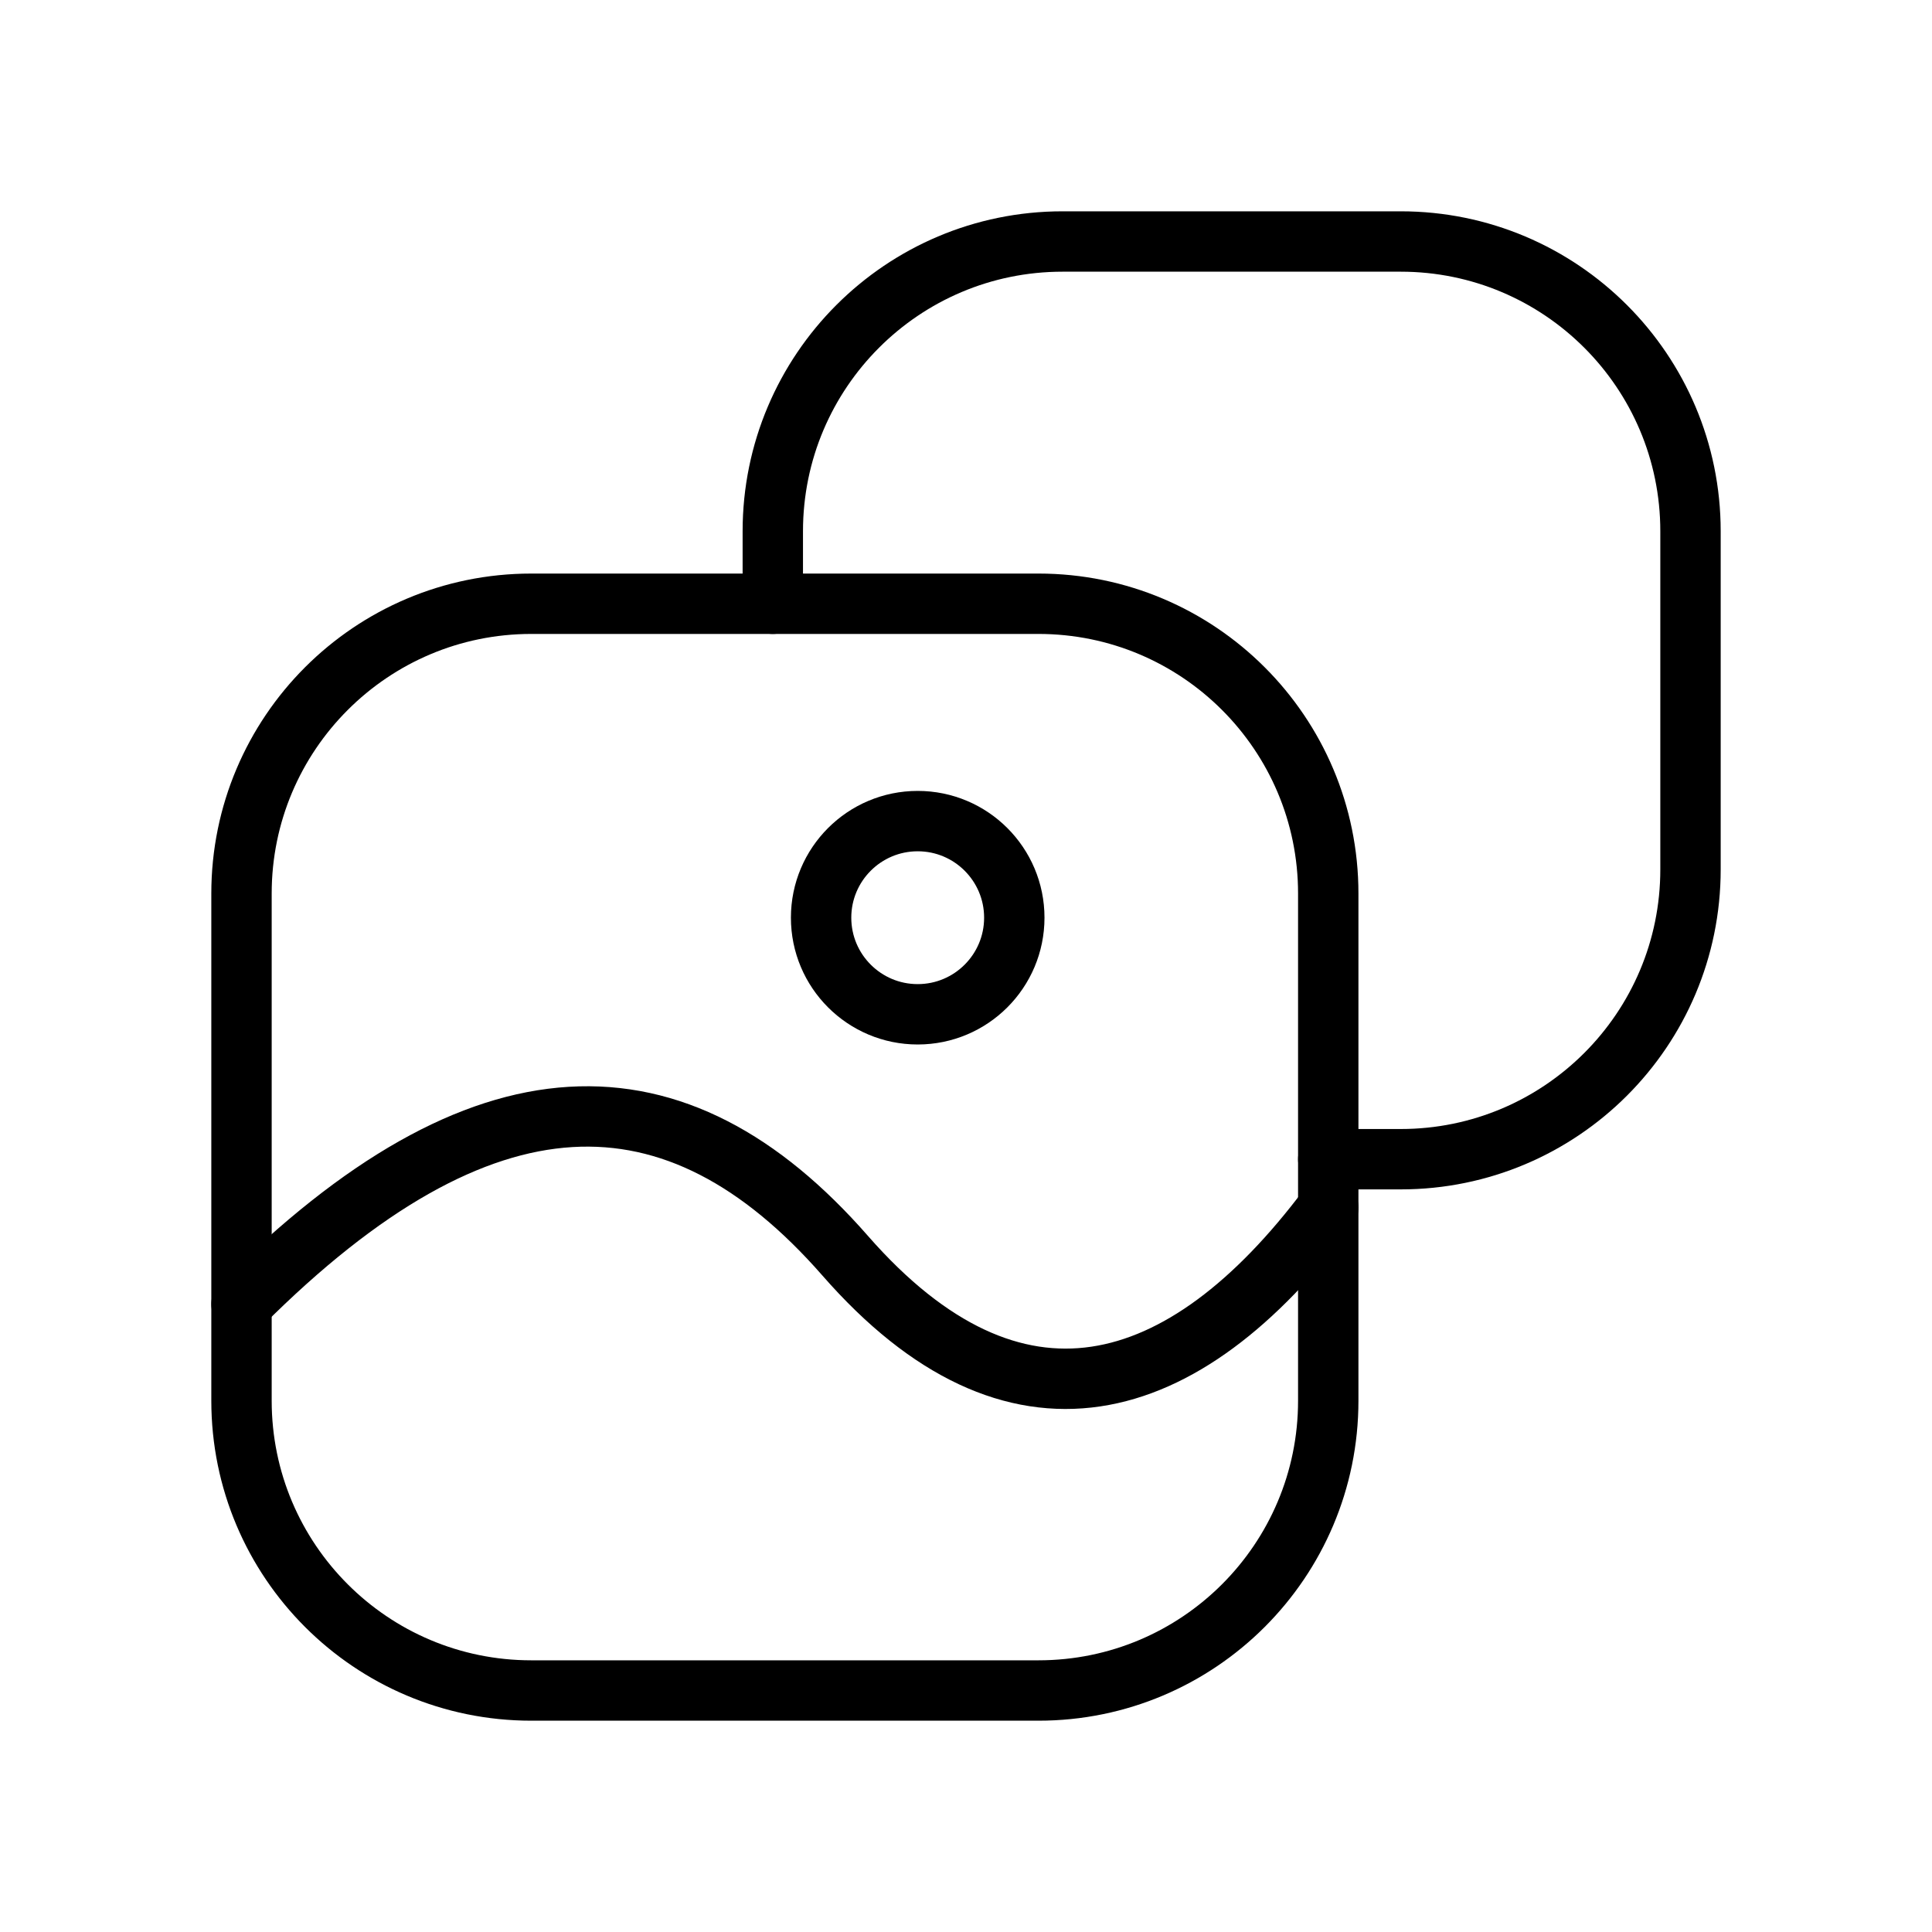
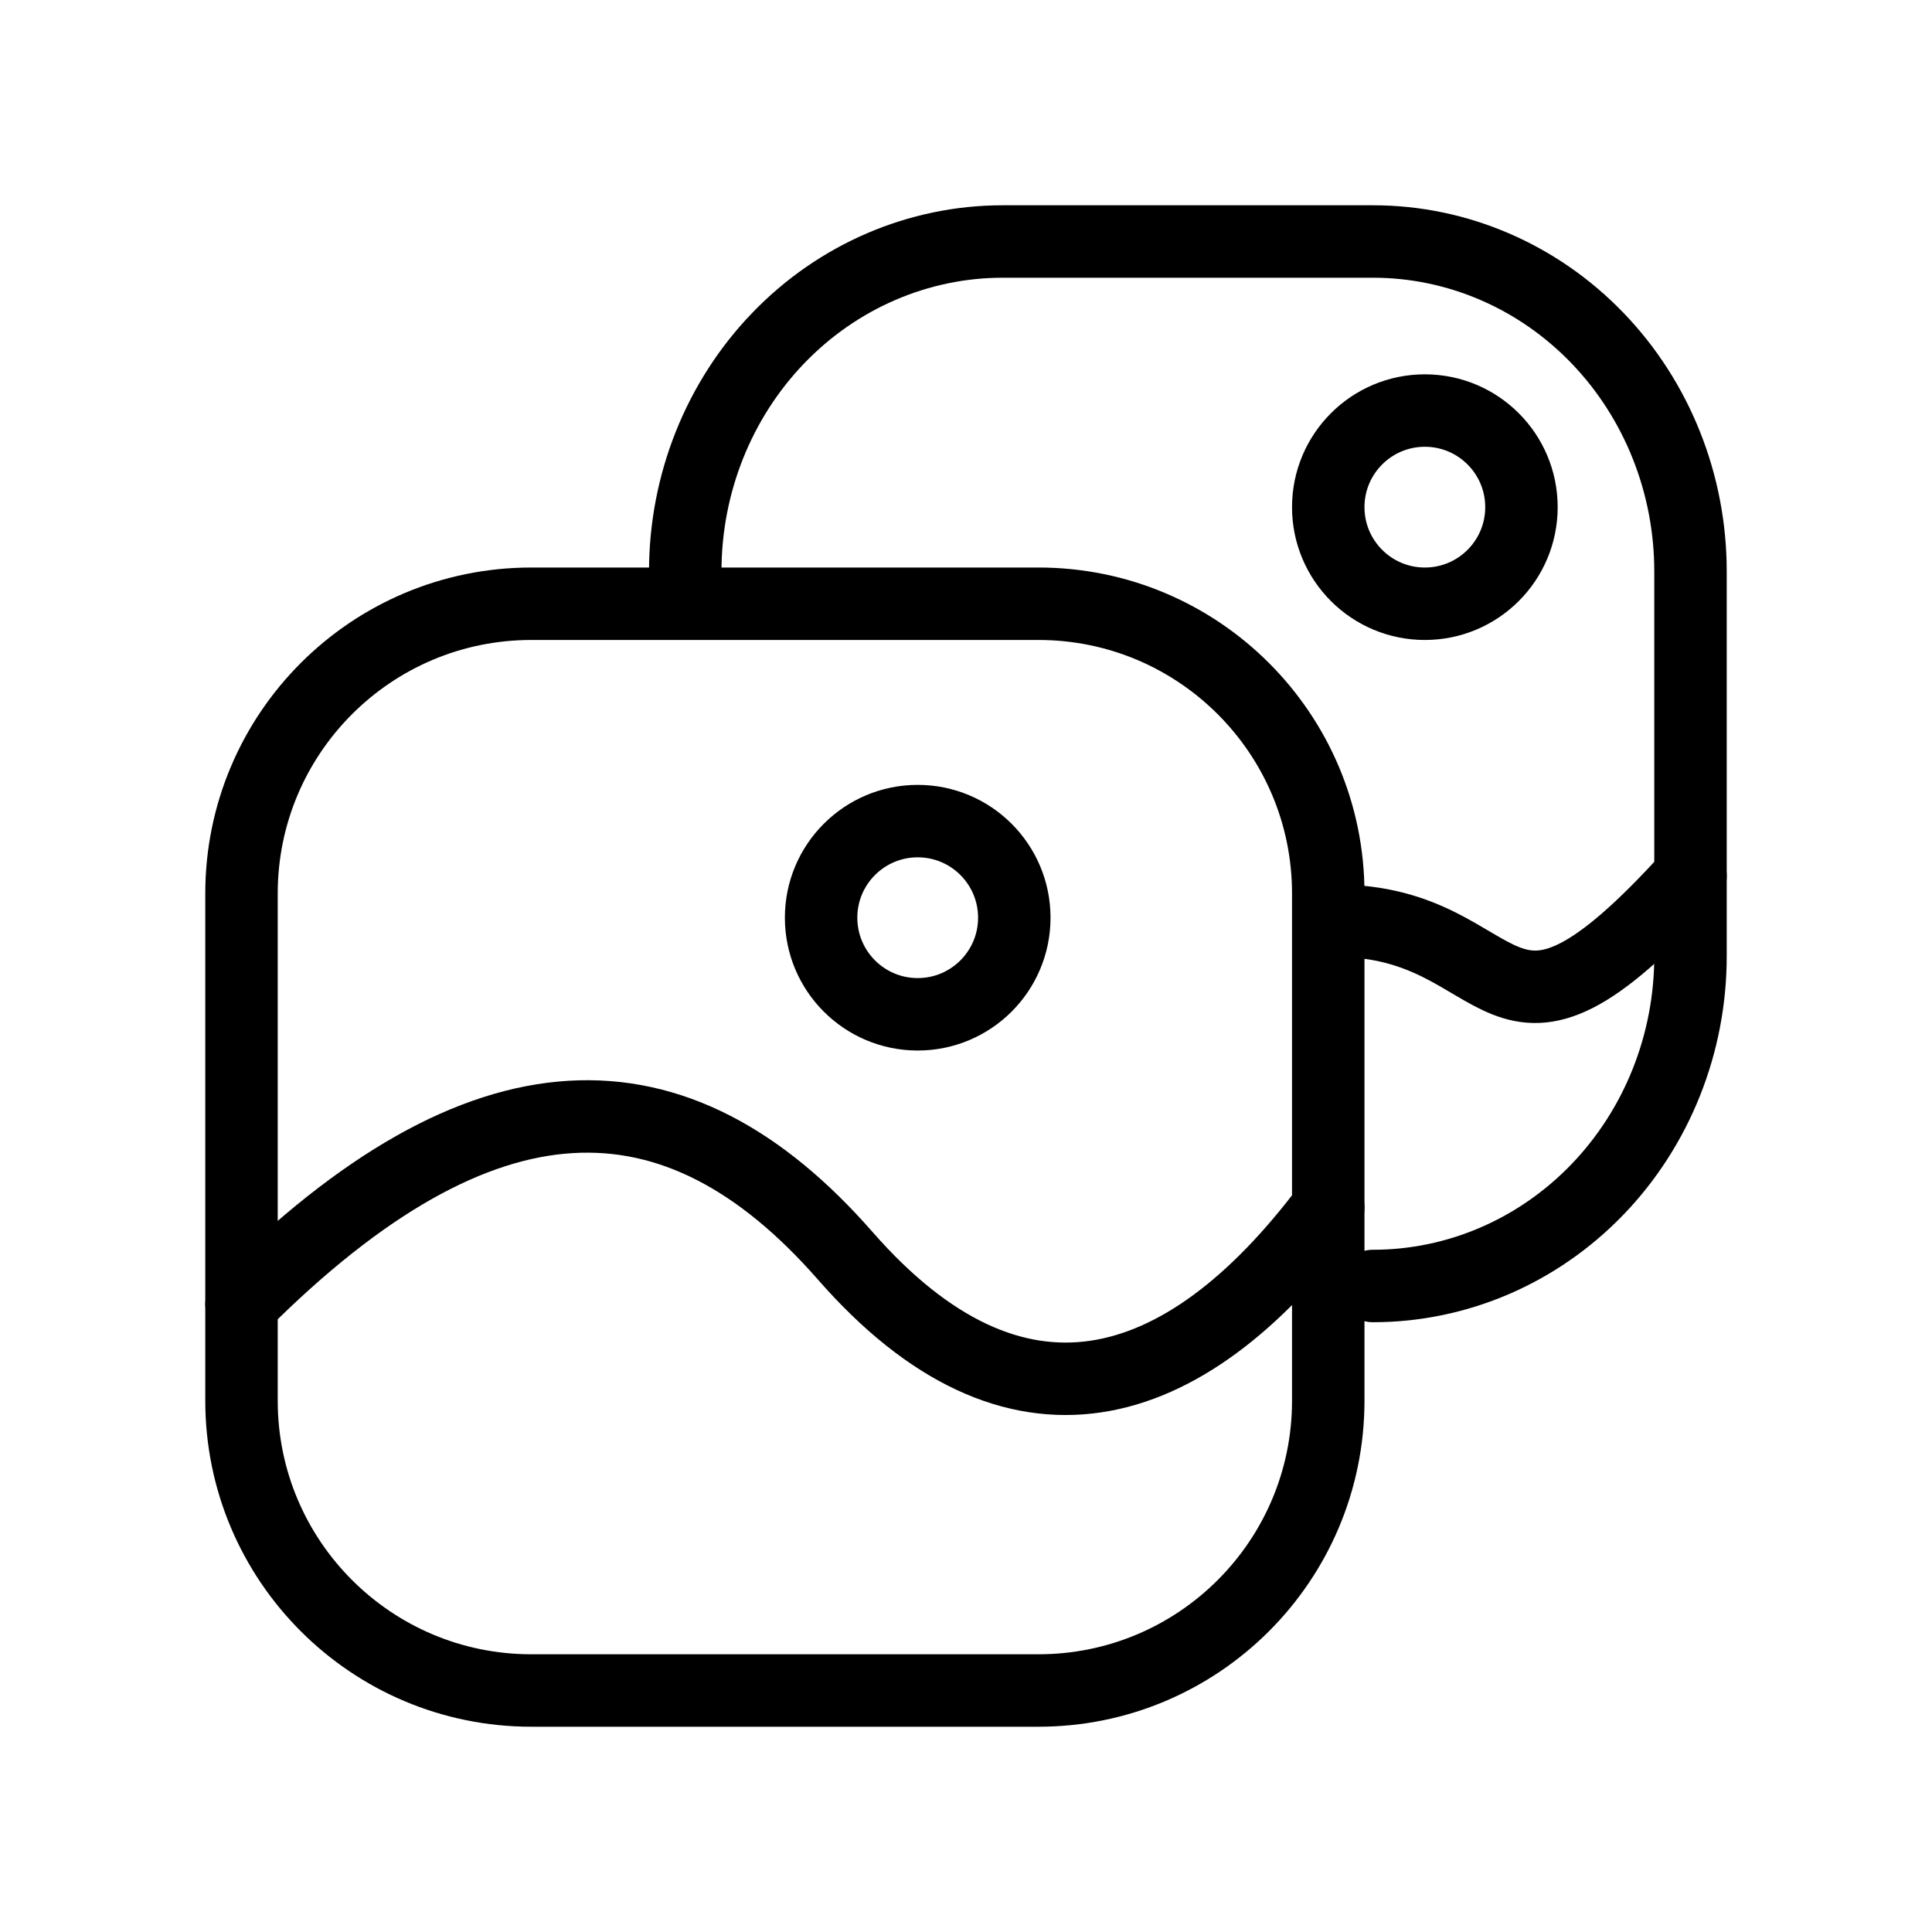
<svg xmlns="http://www.w3.org/2000/svg" viewBox="0 0 640 640" id="img-gallery-light">
-   <g fill="none" stroke="currentColor" style="stroke-width: 20; stroke-linecap: round; stroke-linejoin: round;">
-     <path d="M 256 200 V 176 A 96 96 0 0 1 352 80 H 464 A 96 96 0 0 1 560 176 V 288 A 96 96 0 0 1 464 384 H 440" />
-     <rect x="80" y="200" width="360" height="360" rx="96" />
-     <circle cx="304" cy="304" r="32" />
-     <path d="M 80 432 C 160 352, 224 352, 280 416 C 336 480, 392 464, 440 400" />
+   <g fill="none" stroke="currentColor" stroke-width="24" stroke-linecap="round" stroke-linejoin="round">
+     <path d="M227 189.263C227 160.285 238.079 132.493 257.8 112.002C277.521 91.512 304.268 80 332.158 80H454.842C482.732 80 509.479 91.512 529.2 112.002C548.921 132.493 560 160.285 560 189.263V316.737C560 345.715 548.921 373.507 529.2 393.998C509.479 414.488 482.732 426 454.842 426" />
+     <path d="M344 200H176C122.981 200 80 242.981 80 296V464C80 517.019 122.981 560 176 560H344C397.019 560 440 517.019 440 464V296C440 242.981 397.019 200 344 200Z" />
+     <path d="M304 336C321.673 336 336 321.673 336 304C336 286.327 321.673 272 304 272C286.327 272 272 286.327 272 304C272 321.673 286.327 336 304 336Z" />
+     <path d="M472 200C489.673 200 504 185.673 504 168C504 150.327 489.673 136 472 136C454.327 136 440 150.327 440 168C440 185.673 454.327 200 472 200Z" />
+     <path d="M80 432C160 352 224 352 280 416C336 480 392 464 440 400" />
+     <path d="M442.5 305C502 305 494 363 560 290.167" />
  </g>
</svg>
